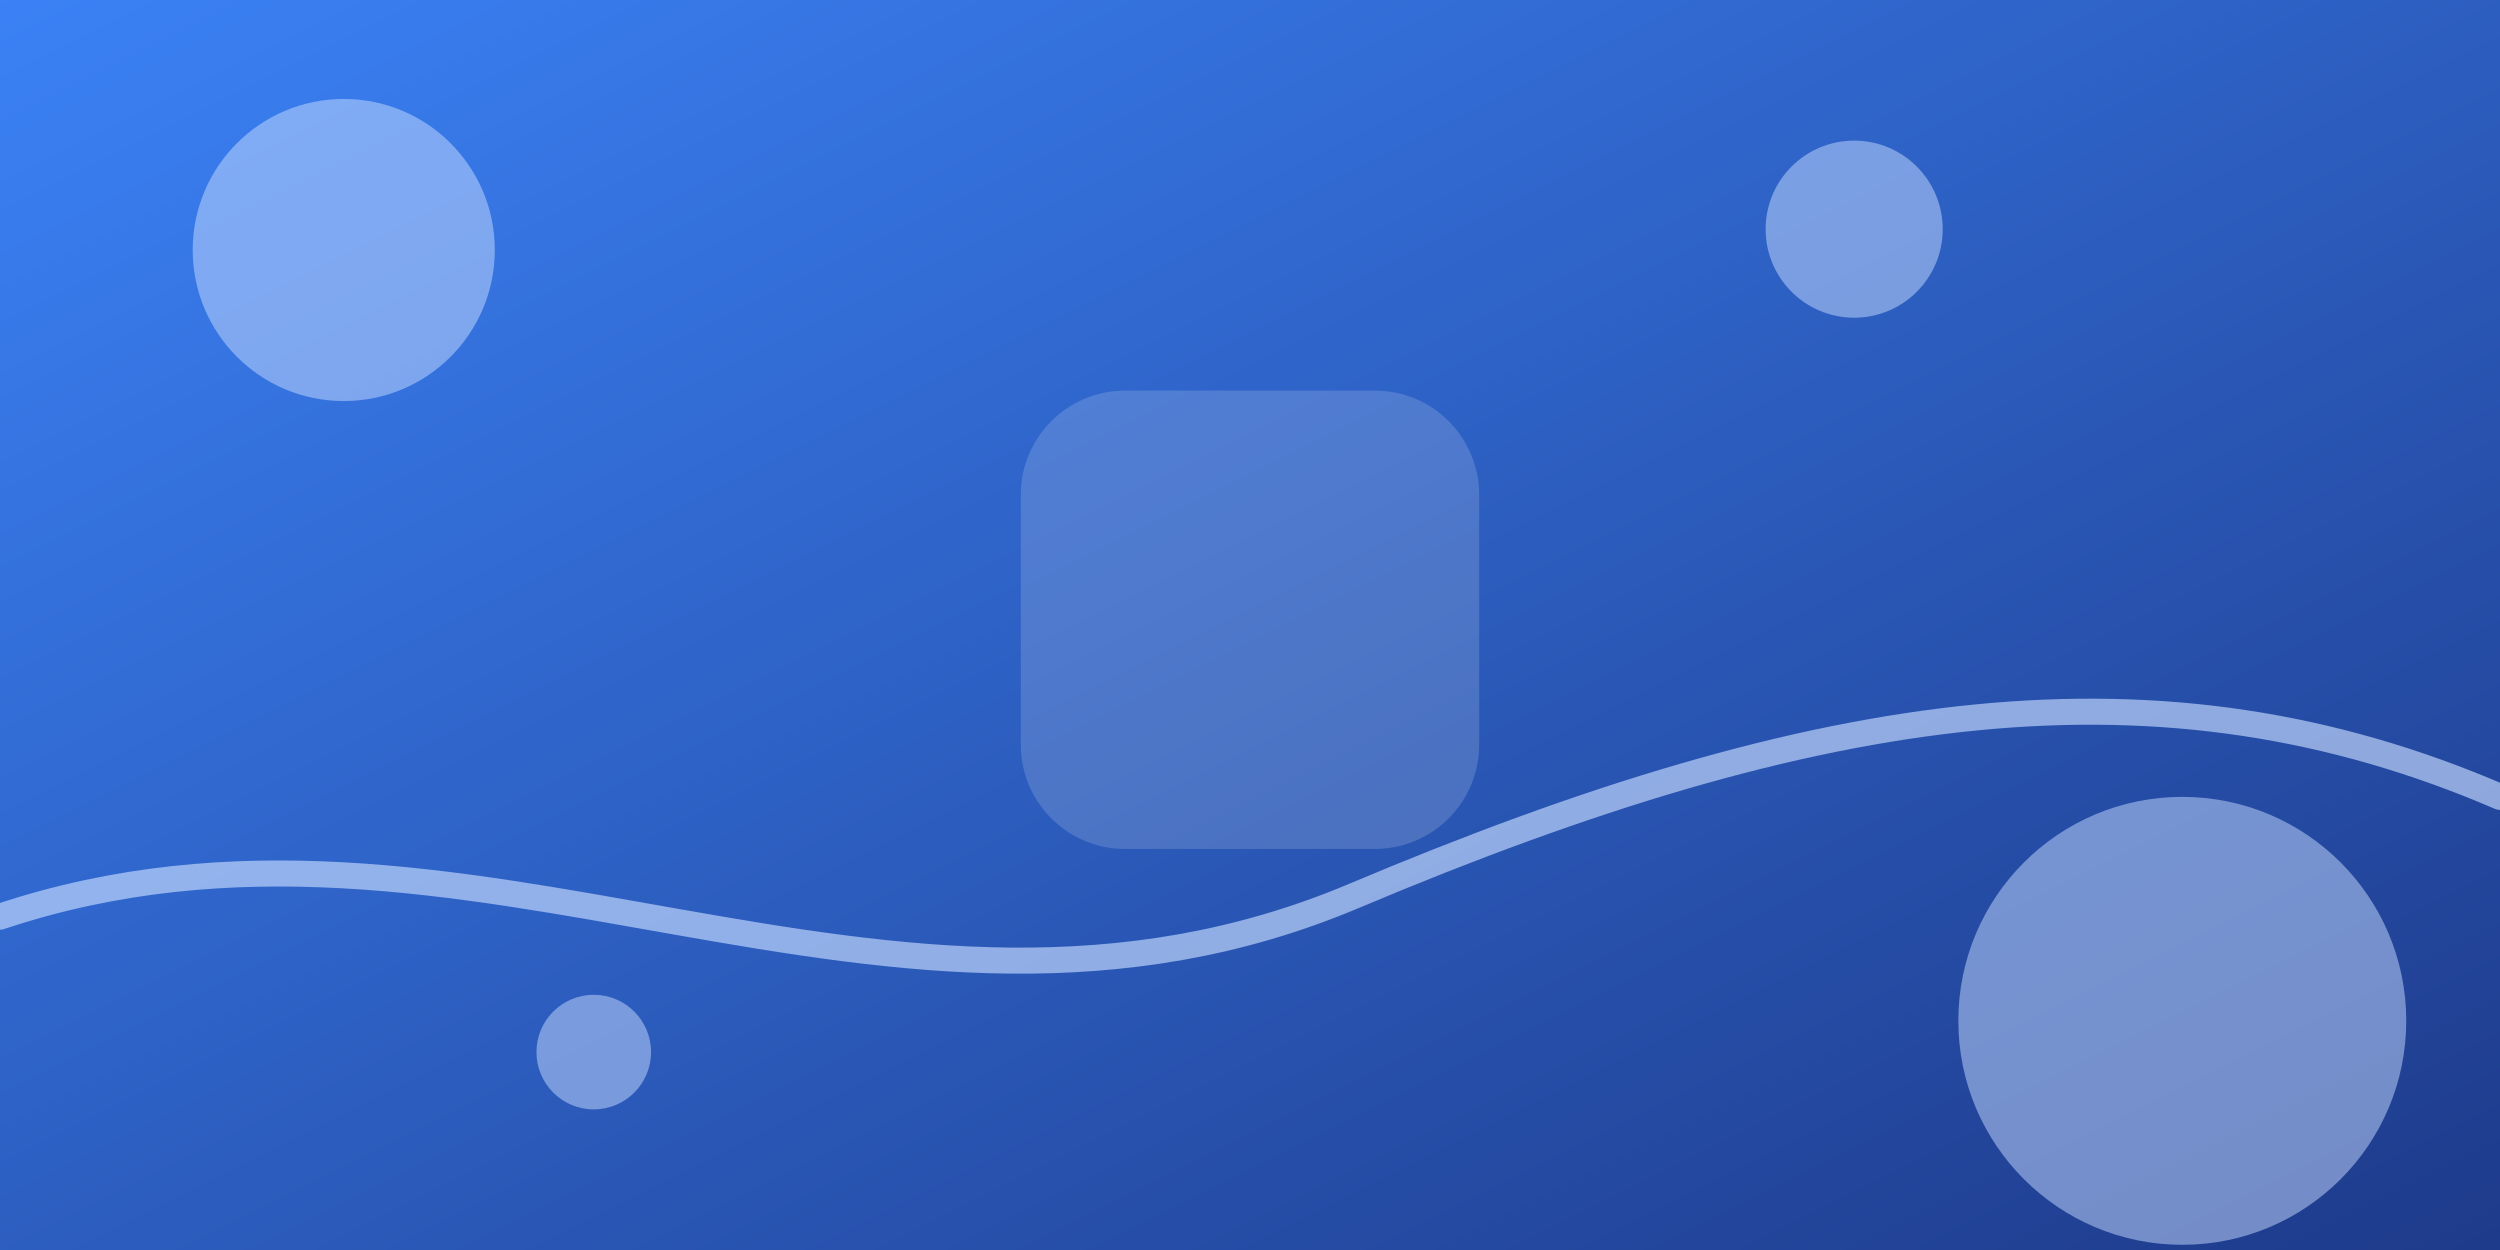
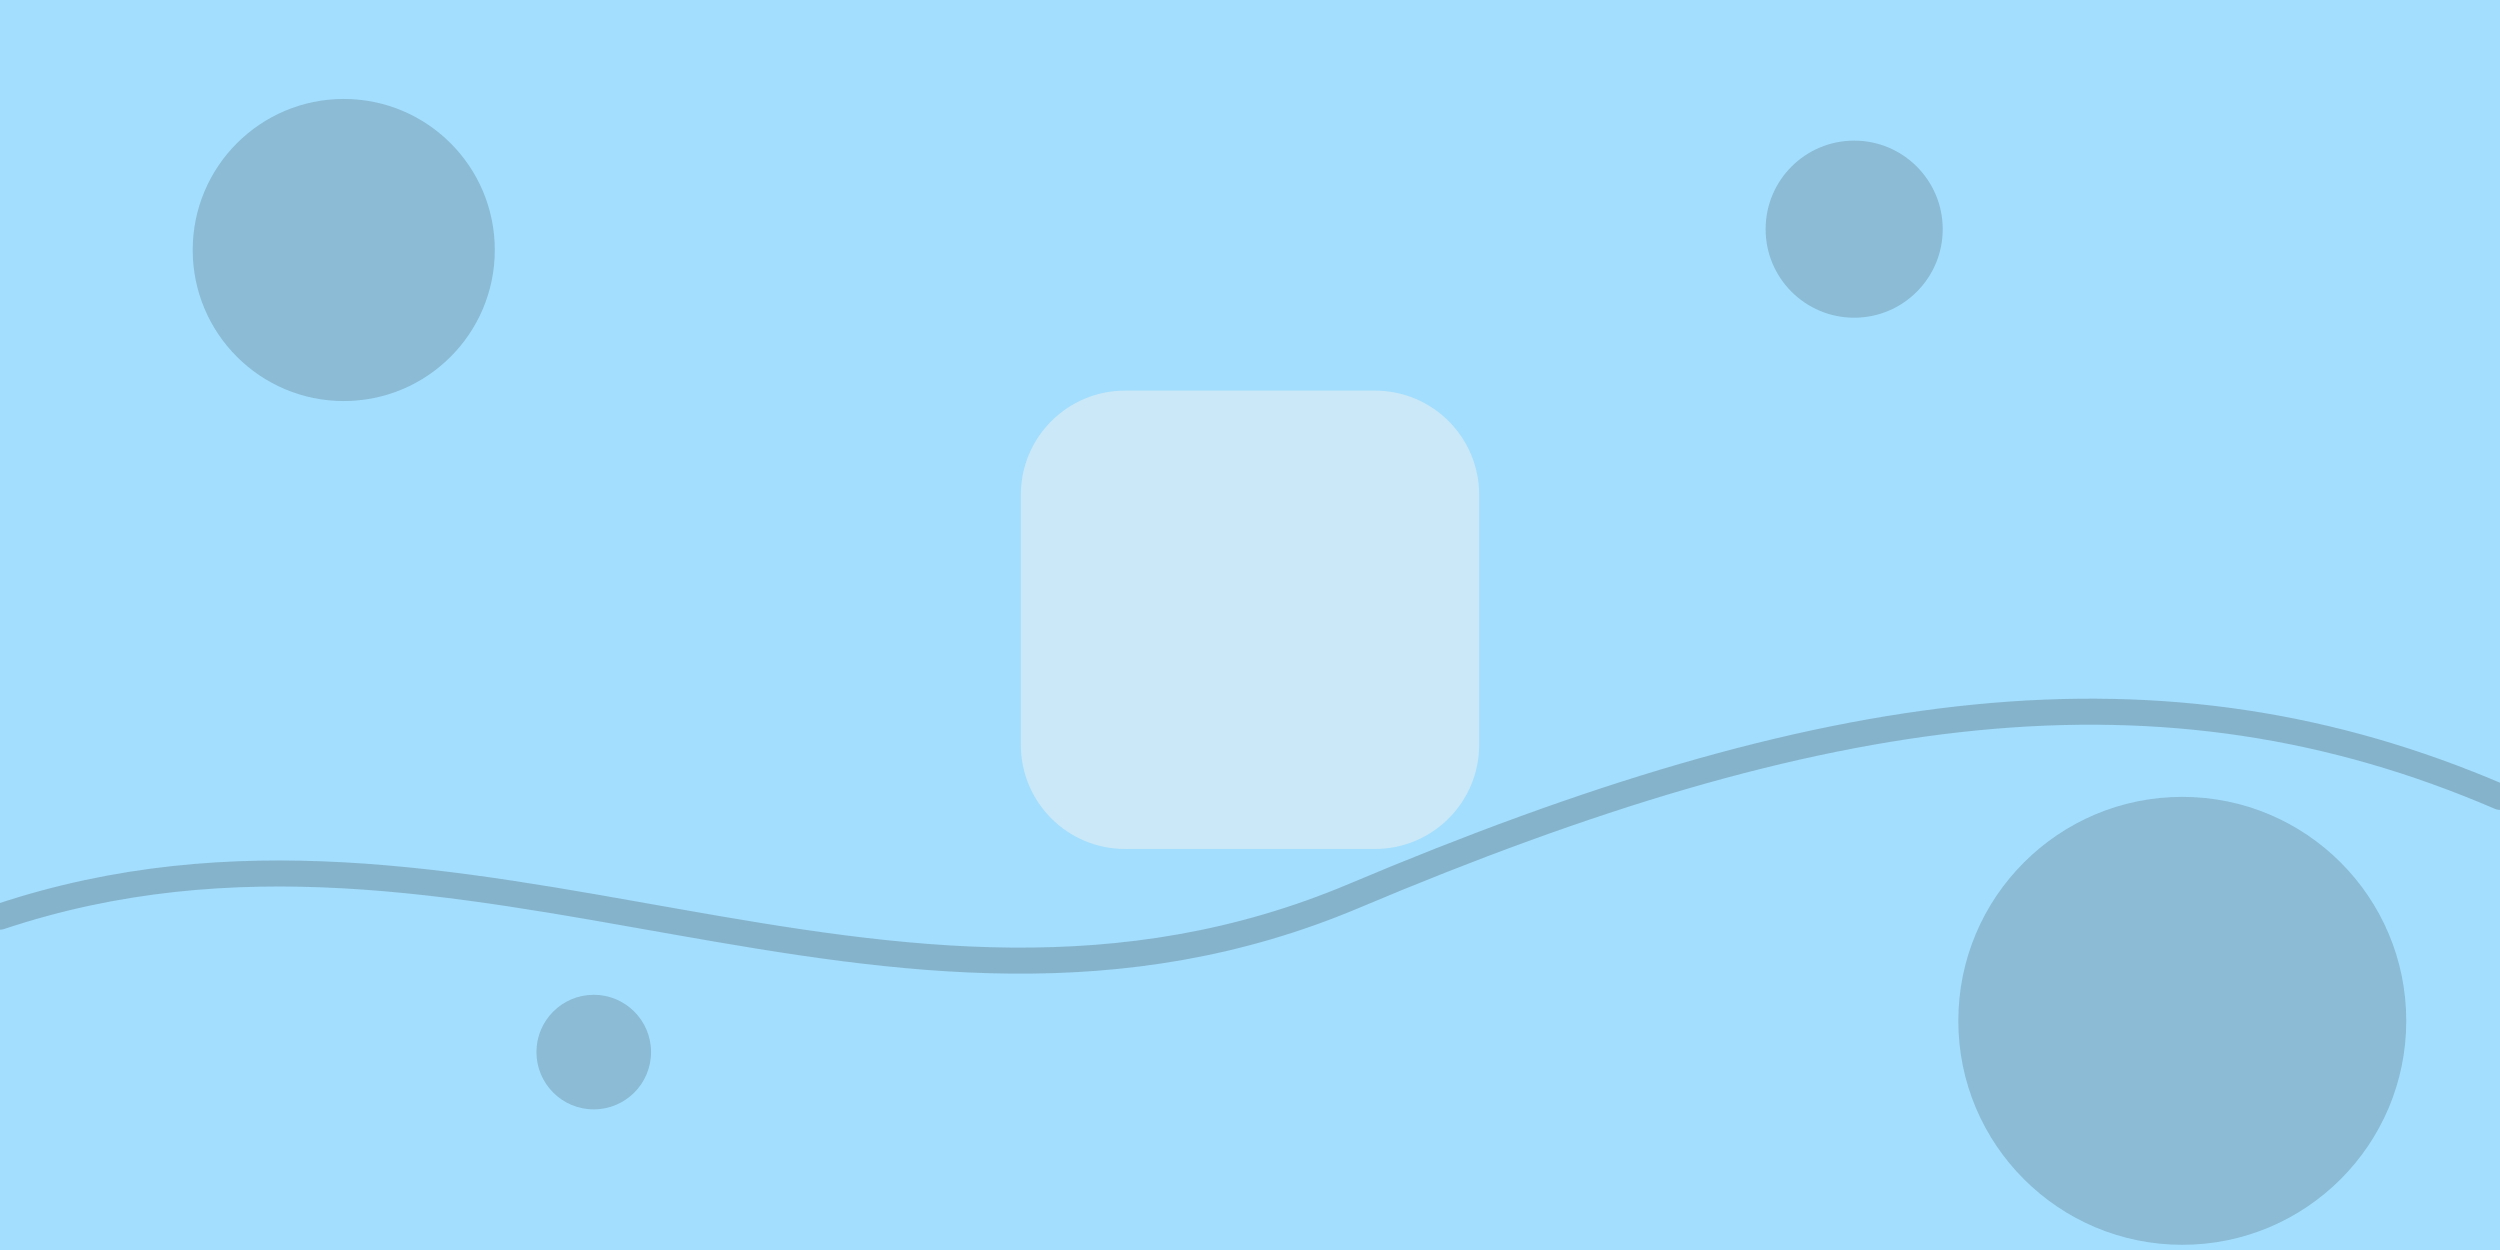
<svg xmlns="http://www.w3.org/2000/svg" viewBox="0 0 960 480" width="960" height="480" role="img">
-   <defs>
-     <linearGradient id="g" x1="0" y1="0" x2="1" y2="1">
-       <stop offset="0" stop-color="#3b82f6" />
-       <stop offset="1" stop-color="#1e3a8a" />
-     </linearGradient>
-   </defs>
-   <rect width="960" height="480" fill="url(#g)" />
-   <g fill="#c7dcff" opacity="0.5">
+   <rect width="960" height="480" fill="#a3defe" />
+   <g fill="#1c1c1c" opacity="0.18">
    <circle cx="132" cy="96" r="58" />
    <circle cx="838" cy="392" r="86" />
    <circle cx="712" cy="88" r="34" />
    <circle cx="228" cy="404" r="22" />
  </g>
-   <g stroke="#c7dcff" stroke-width="10" stroke-linecap="round" opacity="0.65" fill="none">
+   <g stroke="#1c1c1c" stroke-width="10" stroke-linecap="round" opacity="0.22" fill="none">
    <path d="M0 352 C 180 292, 340 420, 520 344 S 830 250, 960 306" />
  </g>
-   <g fill="#ffffff" opacity="0.16">
+   <g fill="#f2f2f0" opacity="0.5">
    <rect x="392" y="150" width="176" height="176" rx="40" />
  </g>
</svg>
